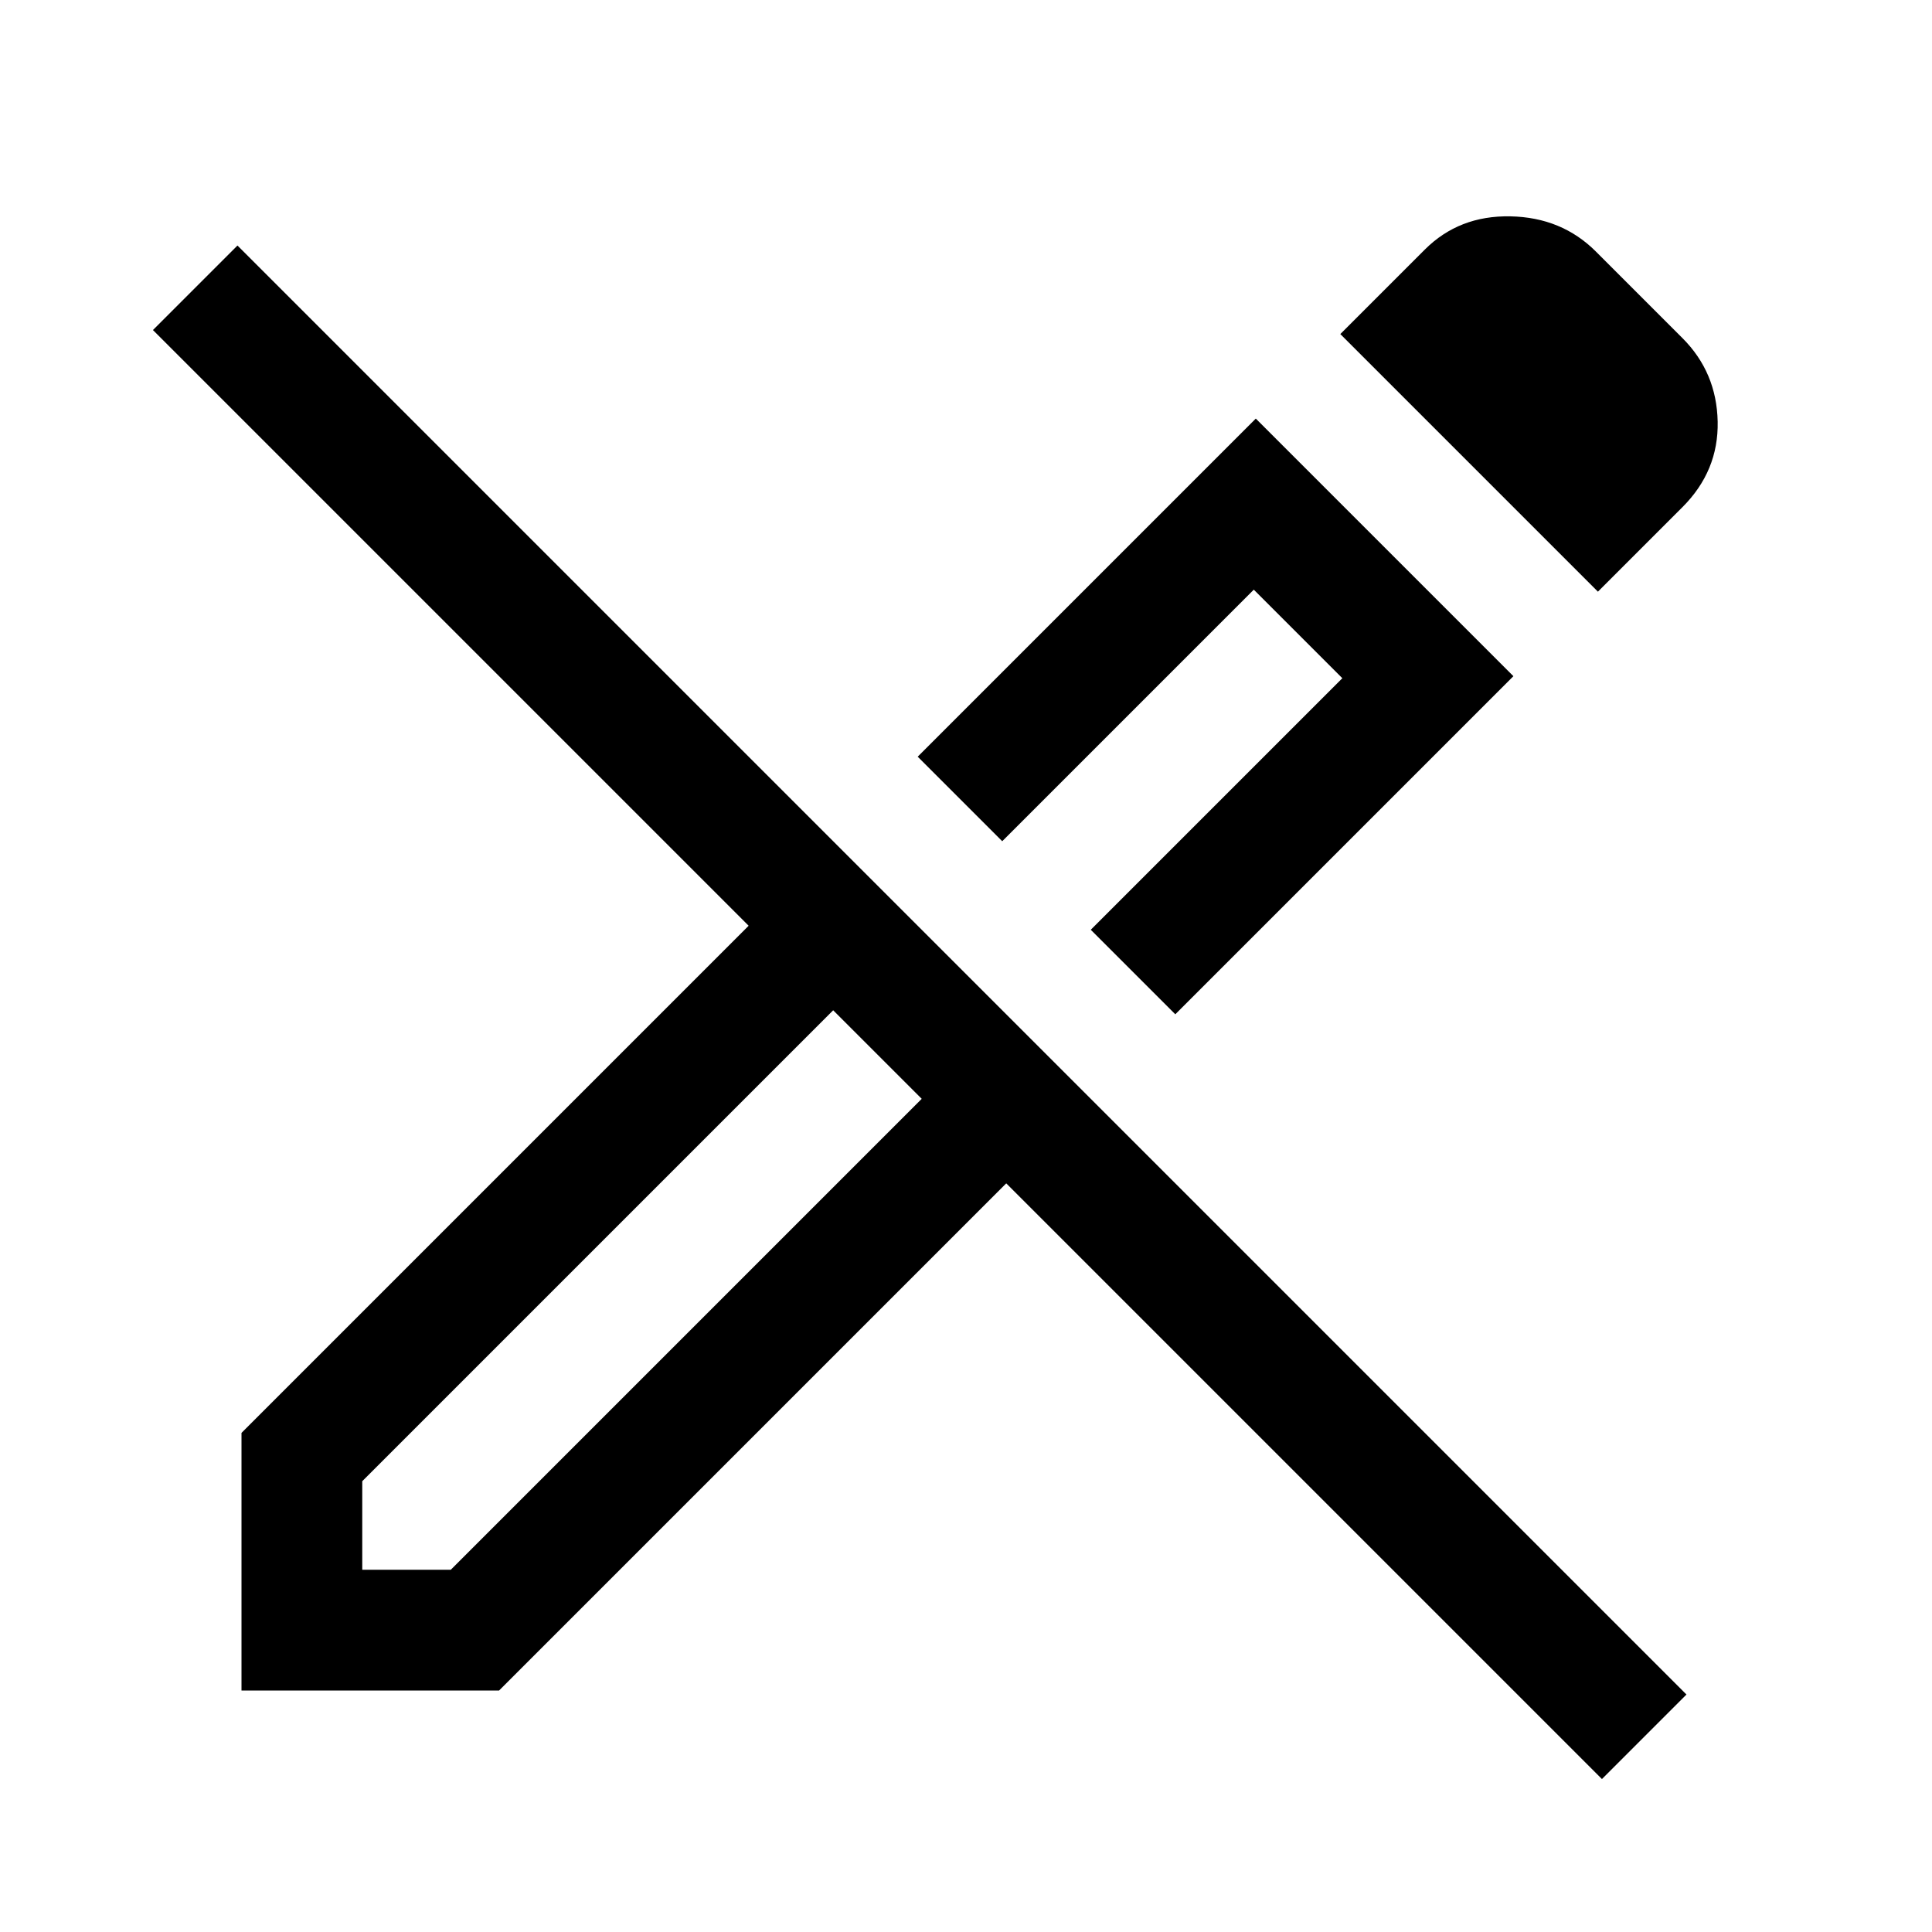
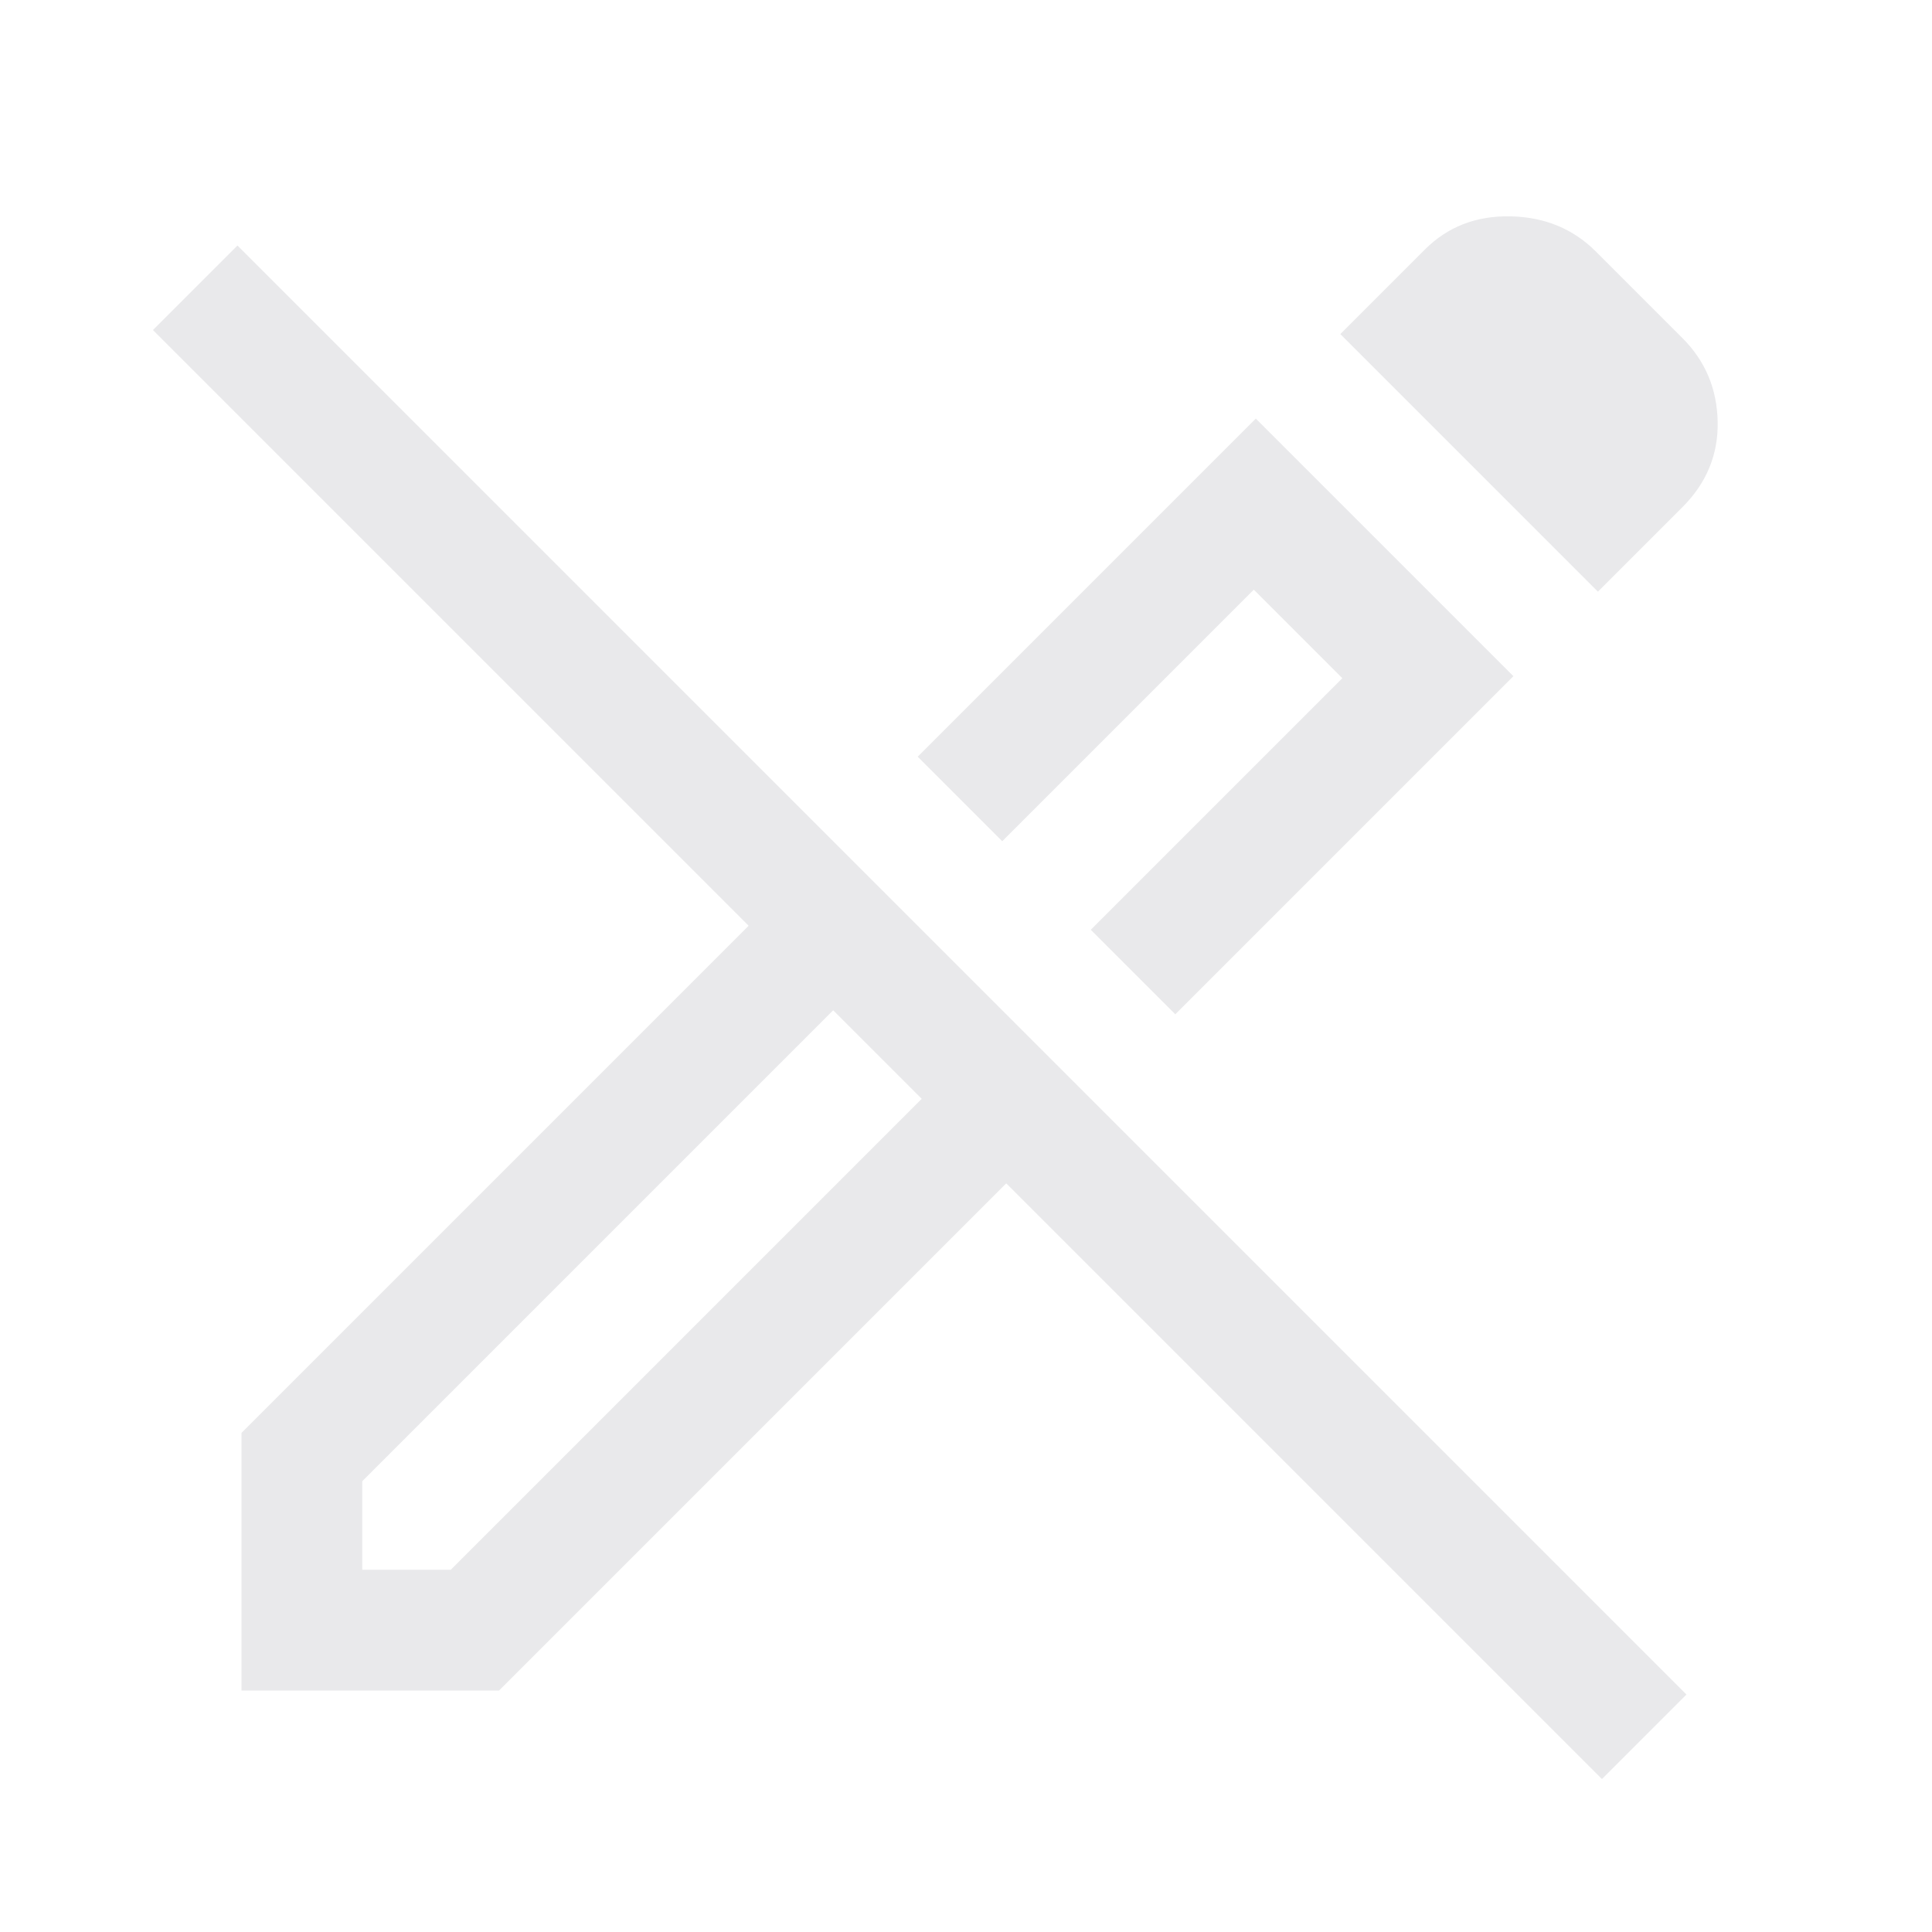
<svg xmlns="http://www.w3.org/2000/svg" height="48" viewBox="0 -960 960 960" width="48">
-   <path d="M796-76 500-372 248-120H120v-128l252-252L76-796l42-42 720 720-42 42ZM436-436l-22-22 22 22 22 22-22-22Zm148-20-42-42 125-125-44-44-125 125-42-42 168-168 128 128-168 168Zm210-210L666-794l42-42q17-17 42.5-16.5T793-835l43 43q17 17 17.5 41.5T836-708l-42 42ZM520-520ZM180-180h44l234-234-44-44-234 234v44Z" />
+   <path fill="#E9E9EB" d="M796-76 500-372 248-120H120v-128l252-252L76-796l42-42 720 720-42 42ZM436-436l-22-22 22 22 22 22-22-22Zm148-20-42-42 125-125-44-44-125 125-42-42 168-168 128 128-168 168Zm210-210L666-794l42-42q17-17 42.5-16.5T793-835l43 43q17 17 17.5 41.5T836-708l-42 42ZM520-520ZM180-180h44l234-234-44-44-234 234v44Z" />
</svg>
